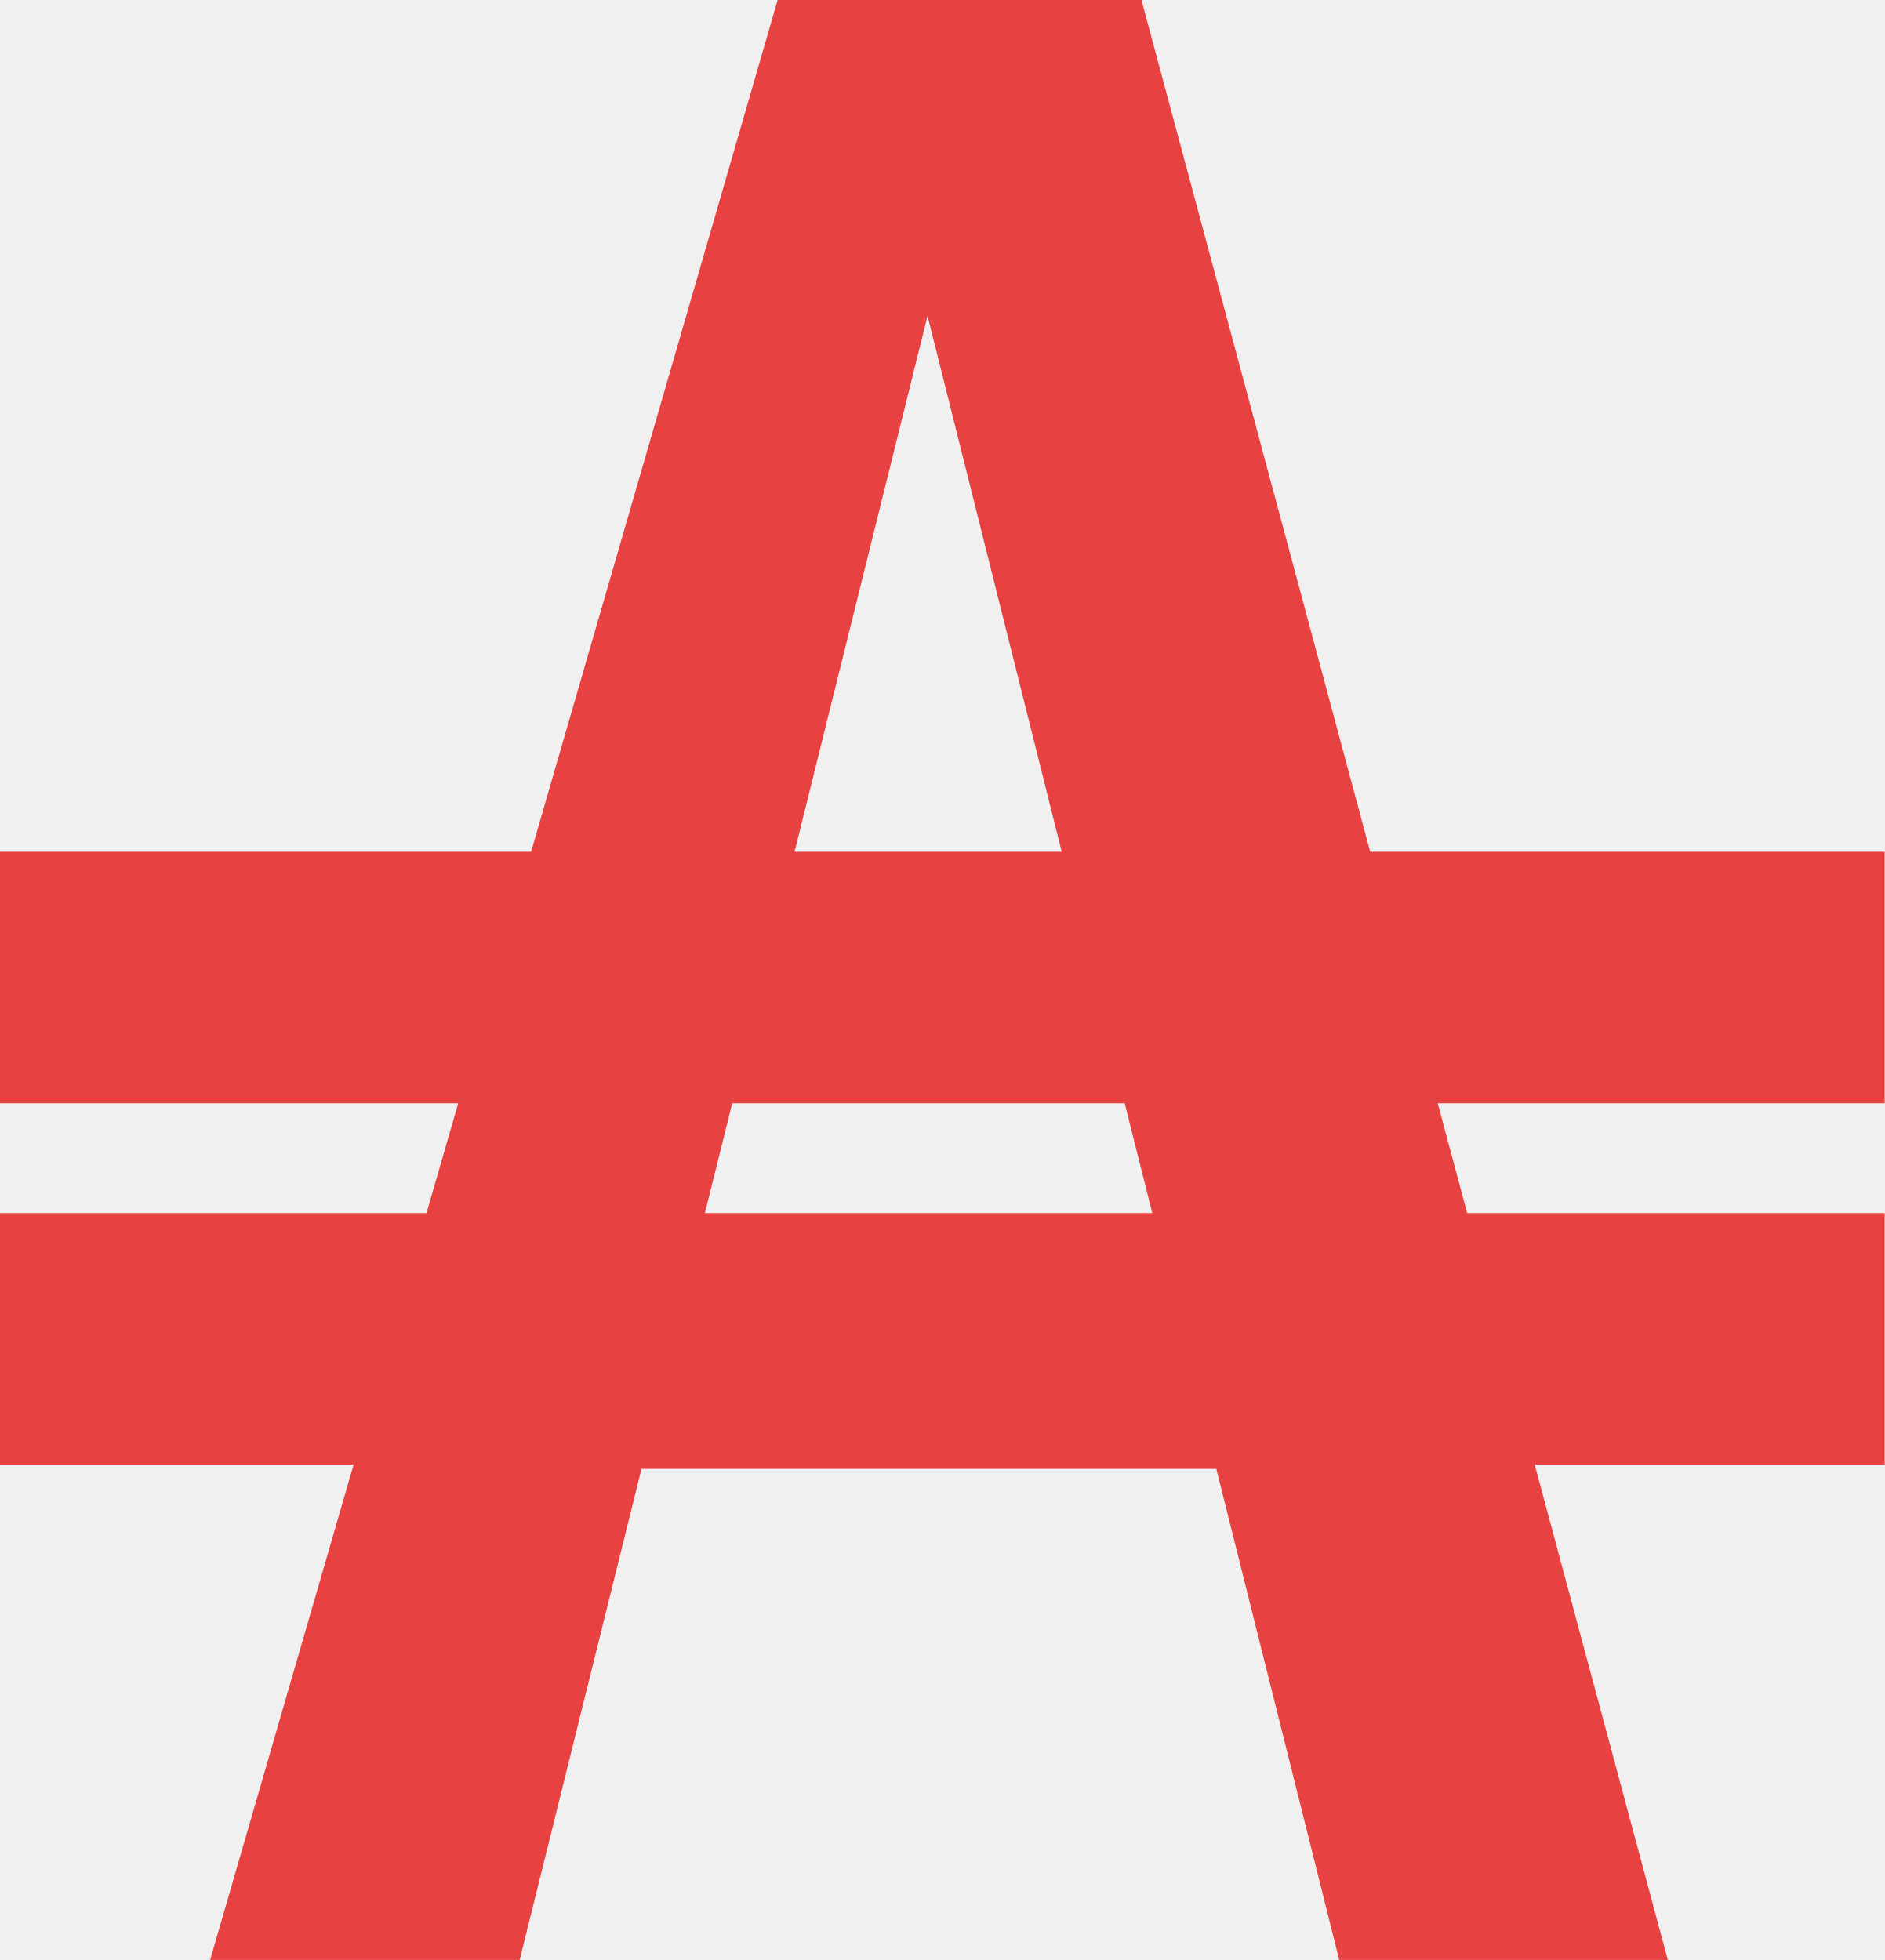
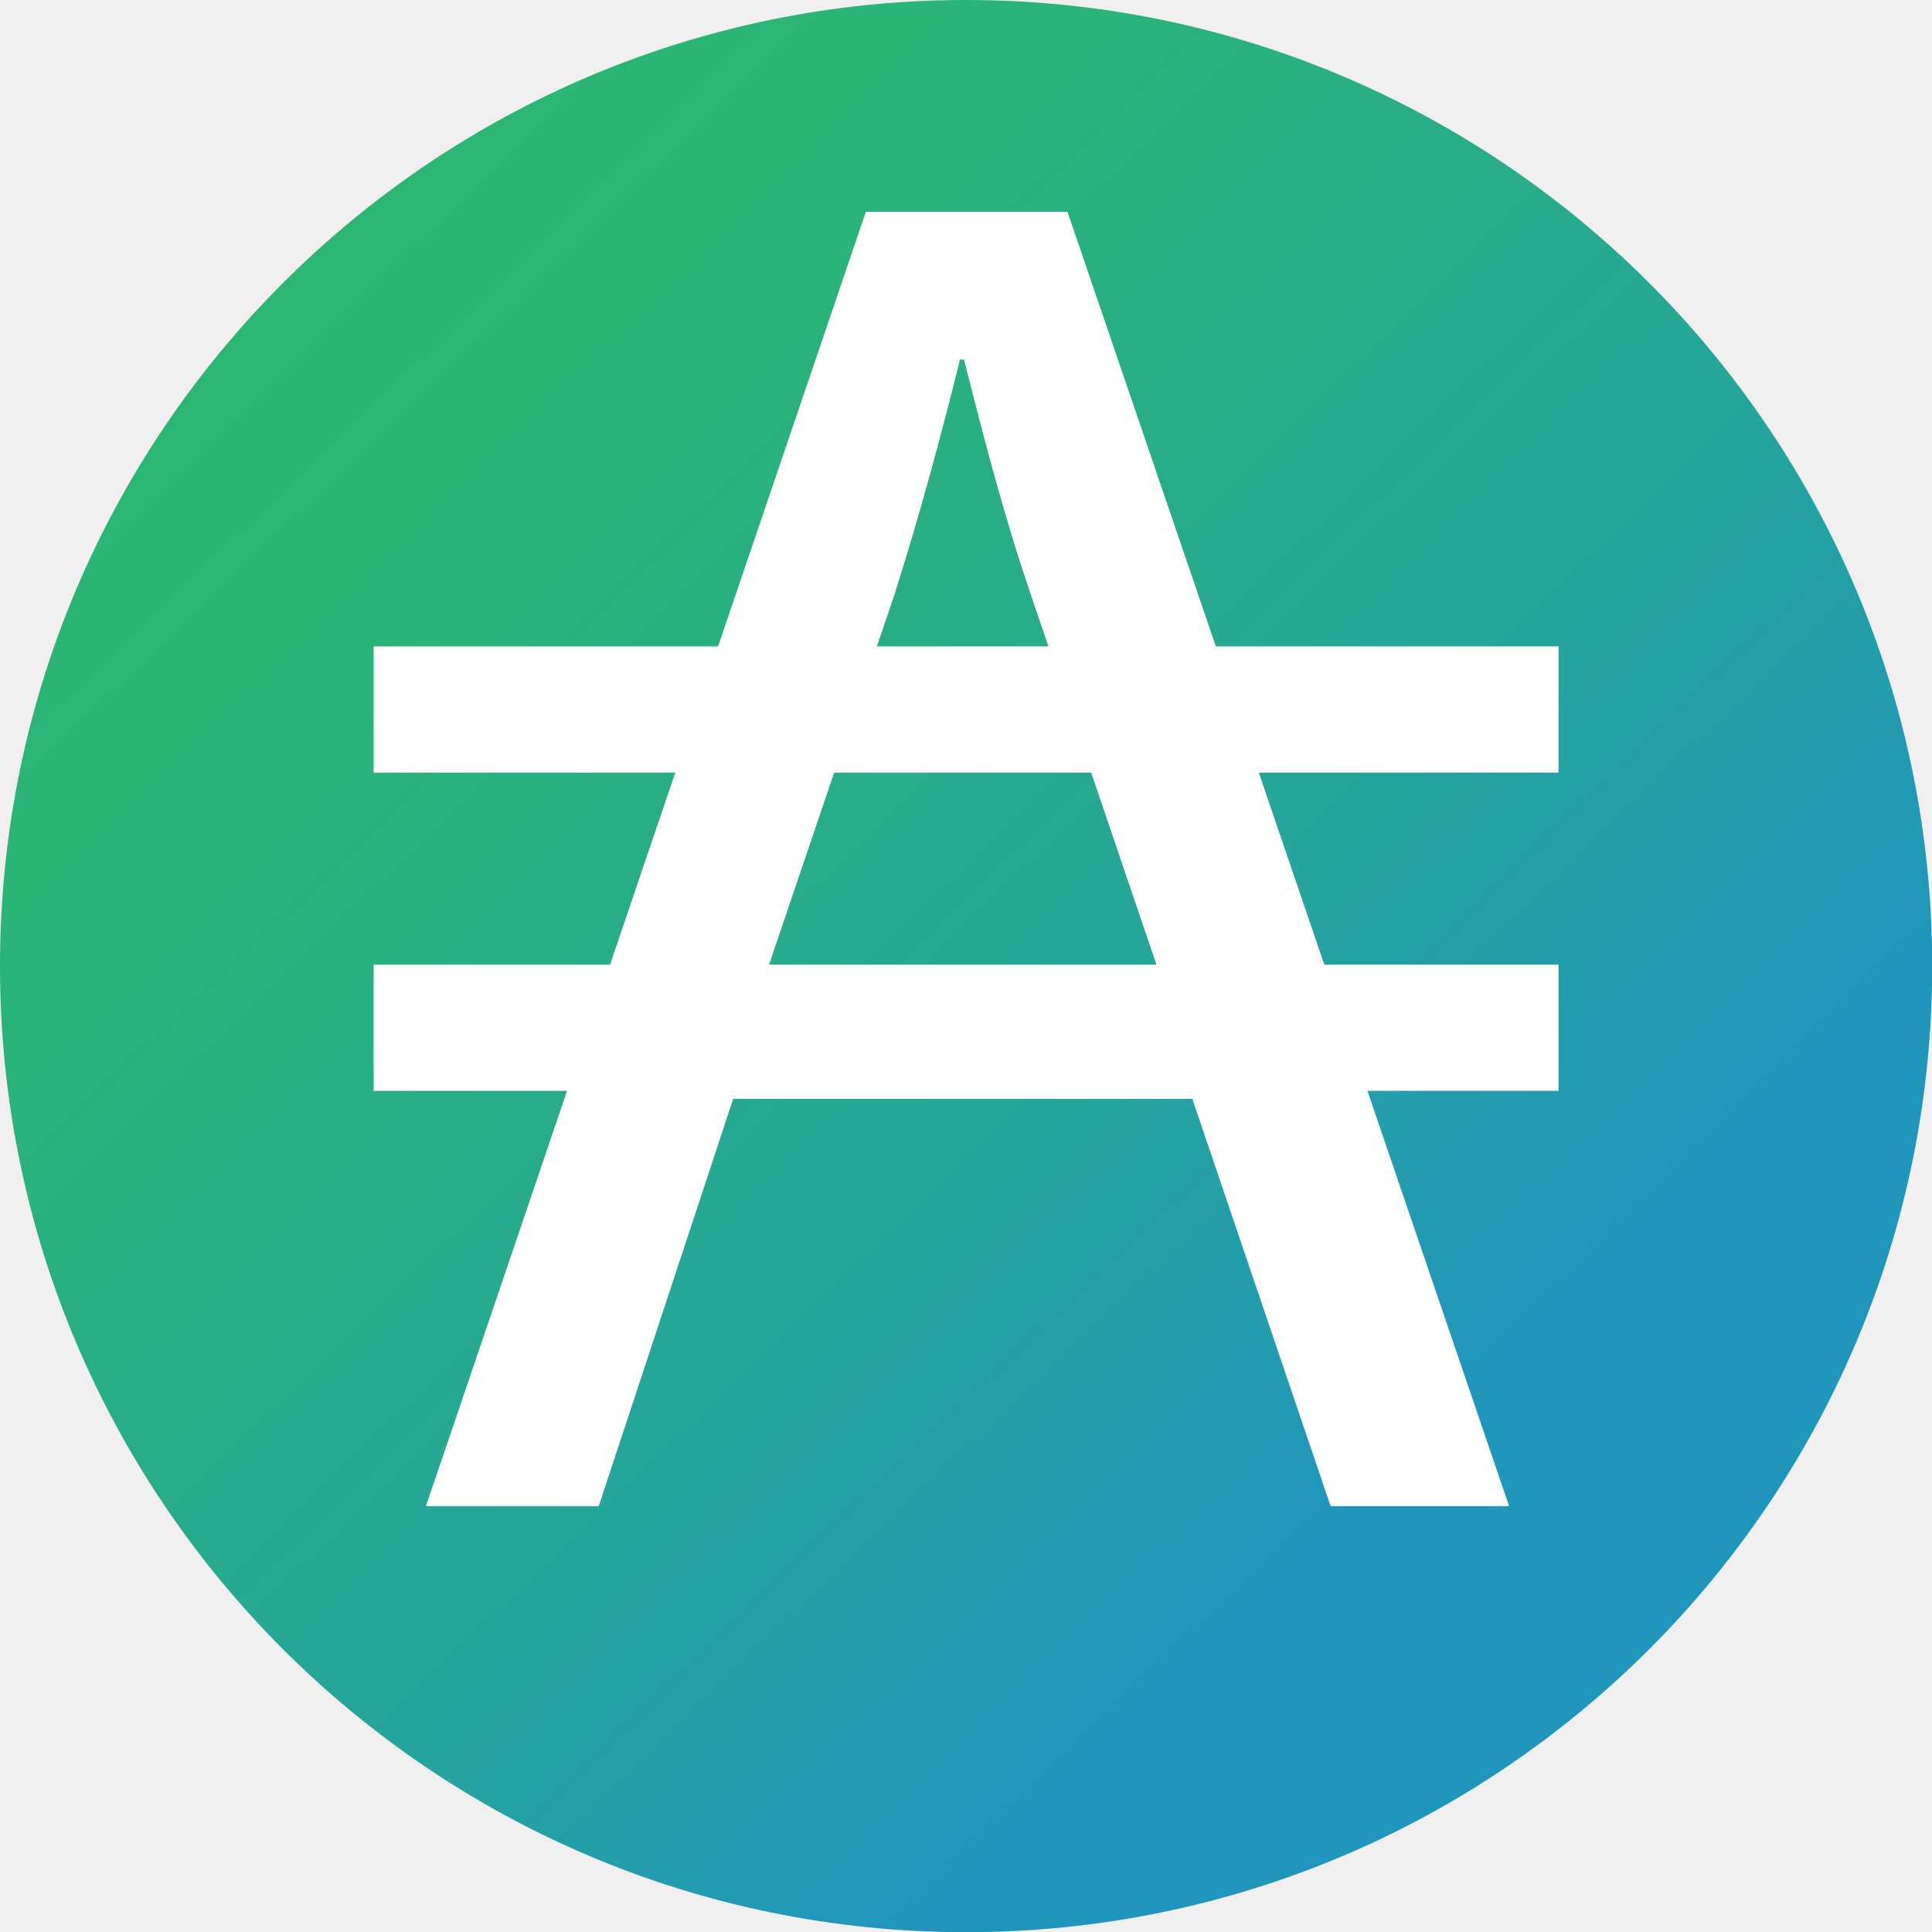
- <svg xmlns="http://www.w3.org/2000/svg" id="Icon_Name" data-name="Icon Name" viewBox="0 0 12.36 12.856">
+ <svg xmlns="http://www.w3.org/2000/svg" id="Icon_Name" data-name="Icon Name" viewBox="0 0 10.119 10.119">
  <defs>
-     <style>.cls-1{fill:#e84142;}</style>
+     <style>.cls-1{fill:url(#linear-gradient);}.cls-2{fill:#fff;}</style>
+     <linearGradient id="linear-gradient" x1="1.591" y1="1.468" x2="8.392" y2="8.509" gradientUnits="userSpaceOnUse">
+       <stop offset="0" stop-color="#2bb673" />
+       <stop offset="0.176" stop-color="#2ab379" />
+       <stop offset="0.413" stop-color="#28ac8a" />
+       <stop offset="0.685" stop-color="#24a0a6" />
+       <stop offset="0.857" stop-color="#2196bc" />
+     </linearGradient>
  </defs>
-   <path class="cls-1" d="M14.18,13.04V11.39H10.806l-1.5-5.587H6.92L5.303,11.39H1.82v1.65H4.825l-.208.72H1.82v1.65H4.139l-.941,3.249H5.228l.799-3.221h3.77l.806,3.221h2.155L11.885,15.41H14.18V13.76H11.442l-.193-.72ZM7.903,7.875l.88,3.515H7.031ZM9.377,13.76H6.443l.179-.72H9.196Z" transform="translate(-1.82 -5.8032)" />
+   <circle class="cls-1" cx="5.06" cy="5.06" r="5.06" />
+   <path class="cls-2" d="M11.127,10.851V10.19H9.332L8.555,7.914H7.499L6.725,10.19H4.921v.661h1.58l-.342,1.006H4.921v.661H5.934l-.739,2.175h.905l.704-2.133H9.209l.724,2.133h.935l-.742-2.175h1.001v-.661H9.9l-.343-1.006ZM7.65,9.915c.131-.412.242-.825.342-1.227h.021c.1.392.201.795.352,1.237l.09.265H7.557ZM9.021,11.857H6.992l.341-1.006H8.679Z" transform="translate(-2.964 -6.8046)" />
</svg>
